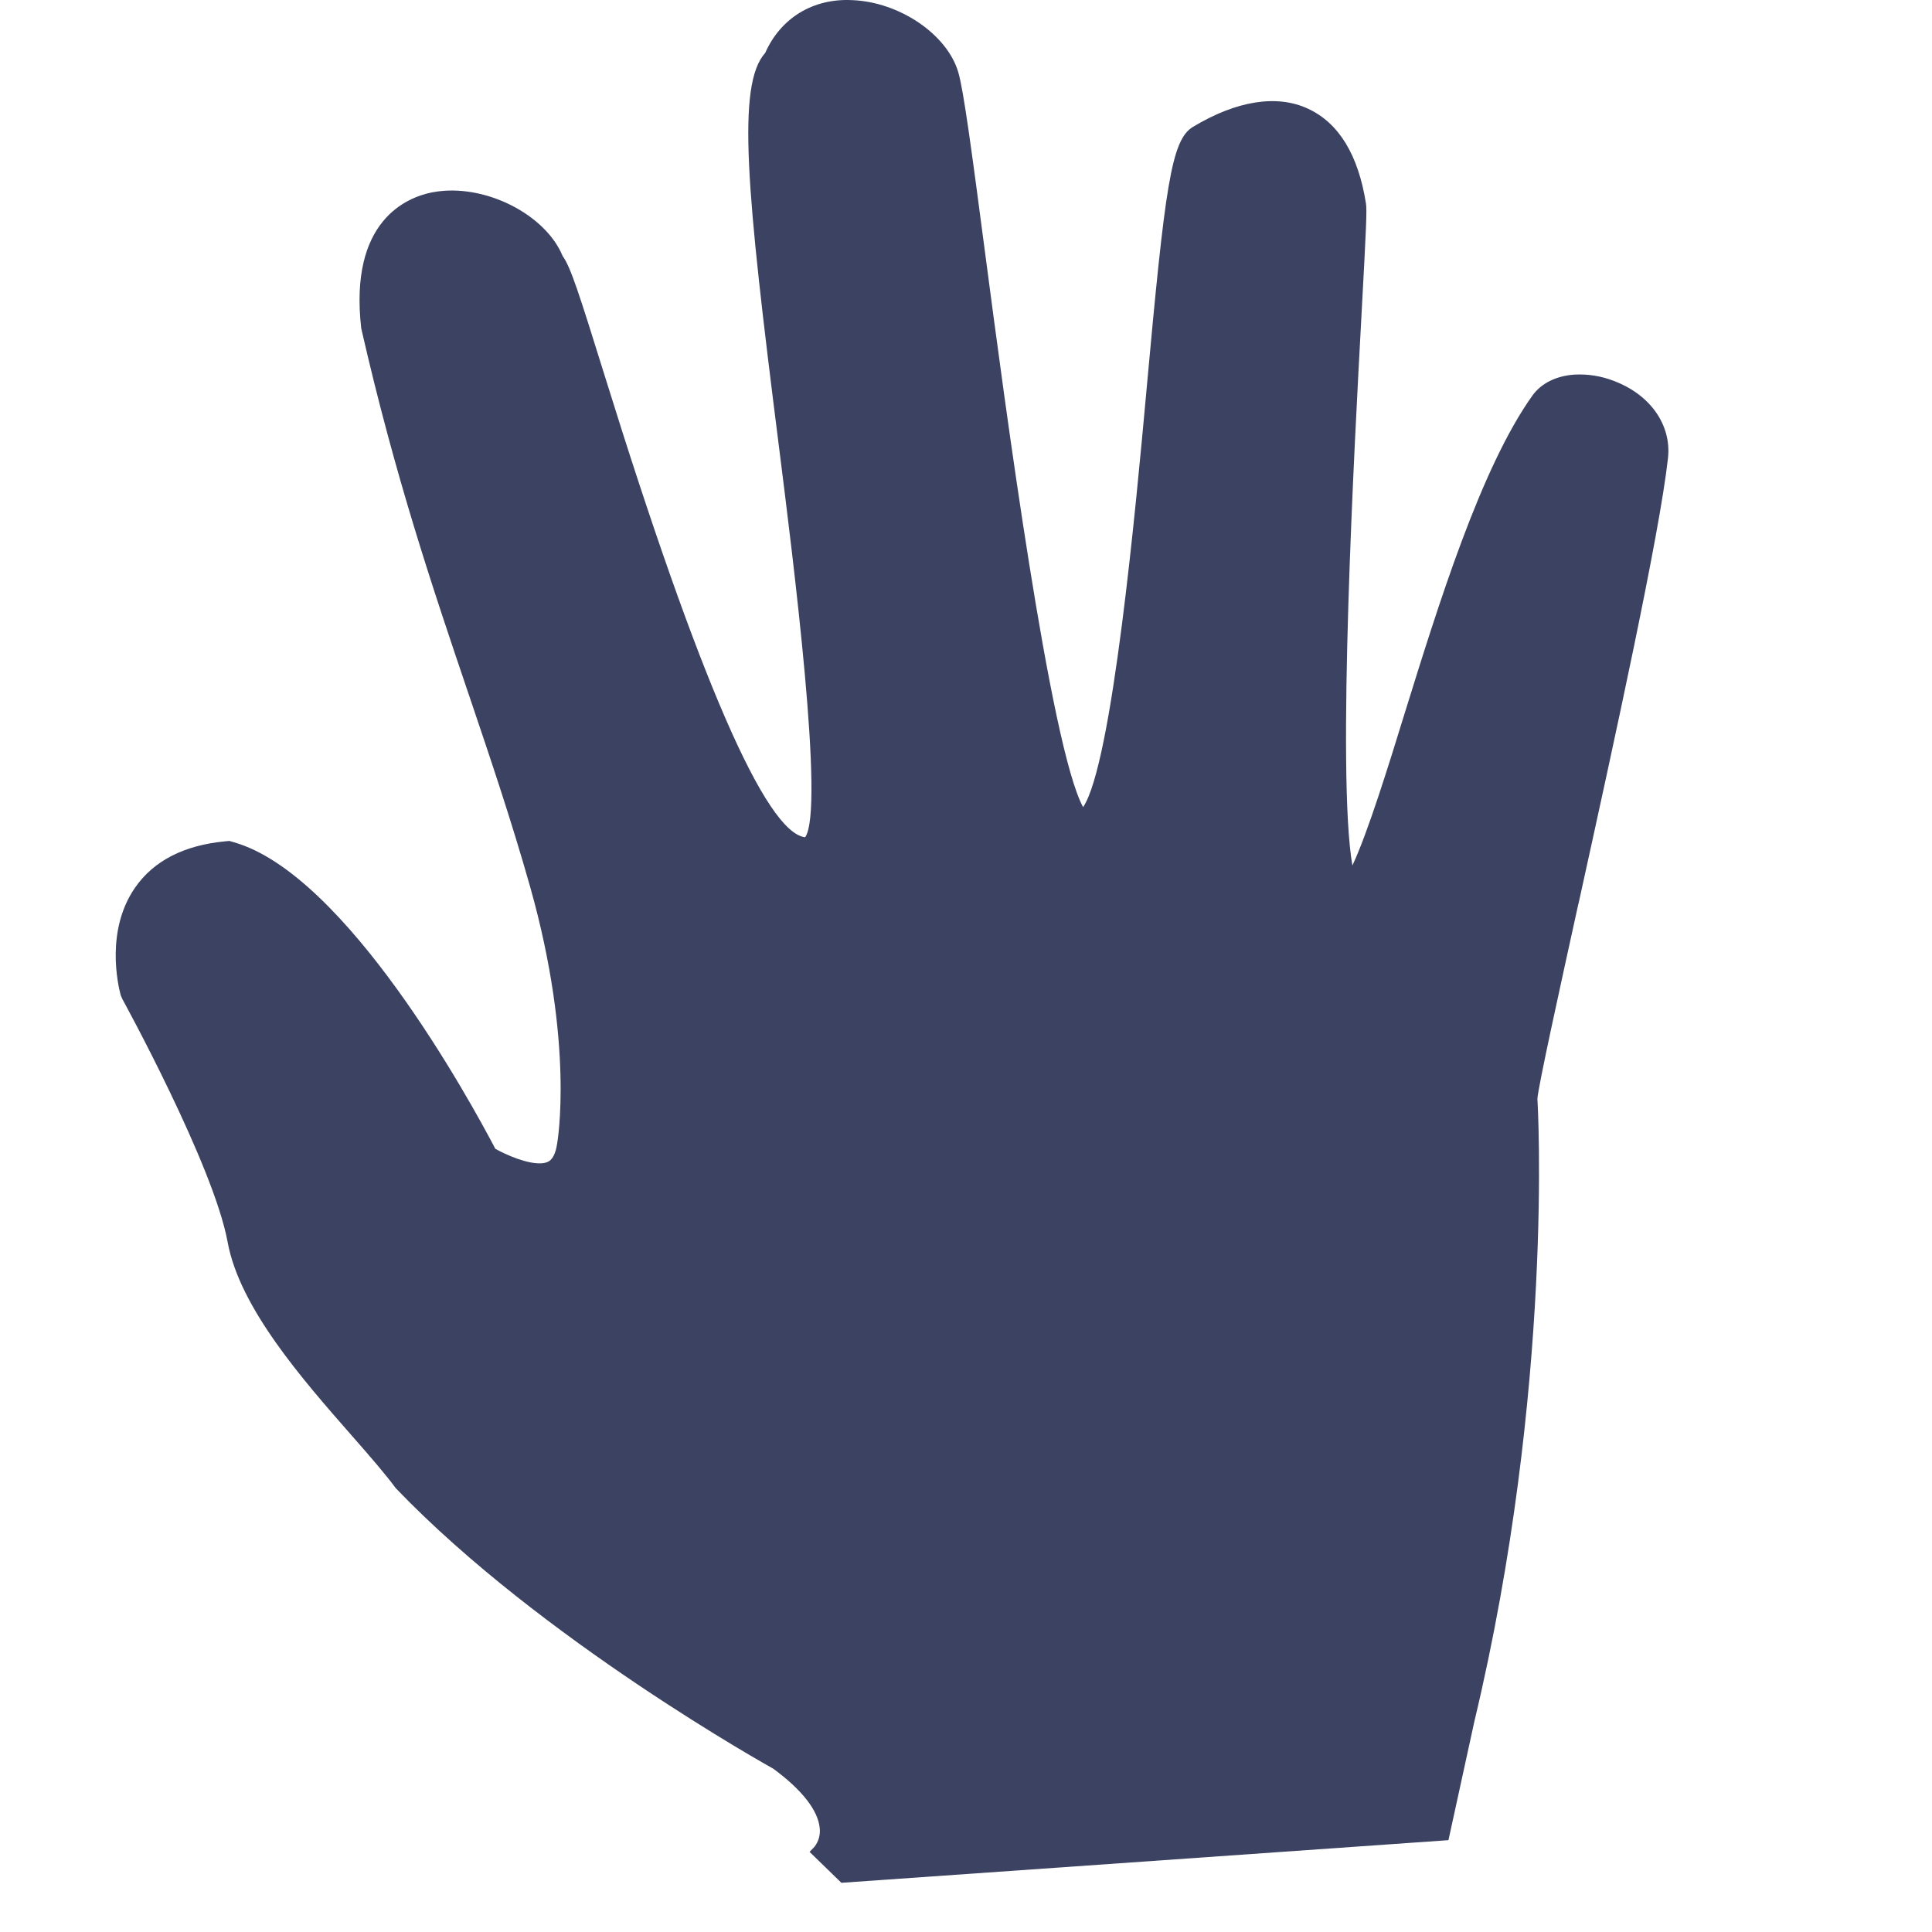
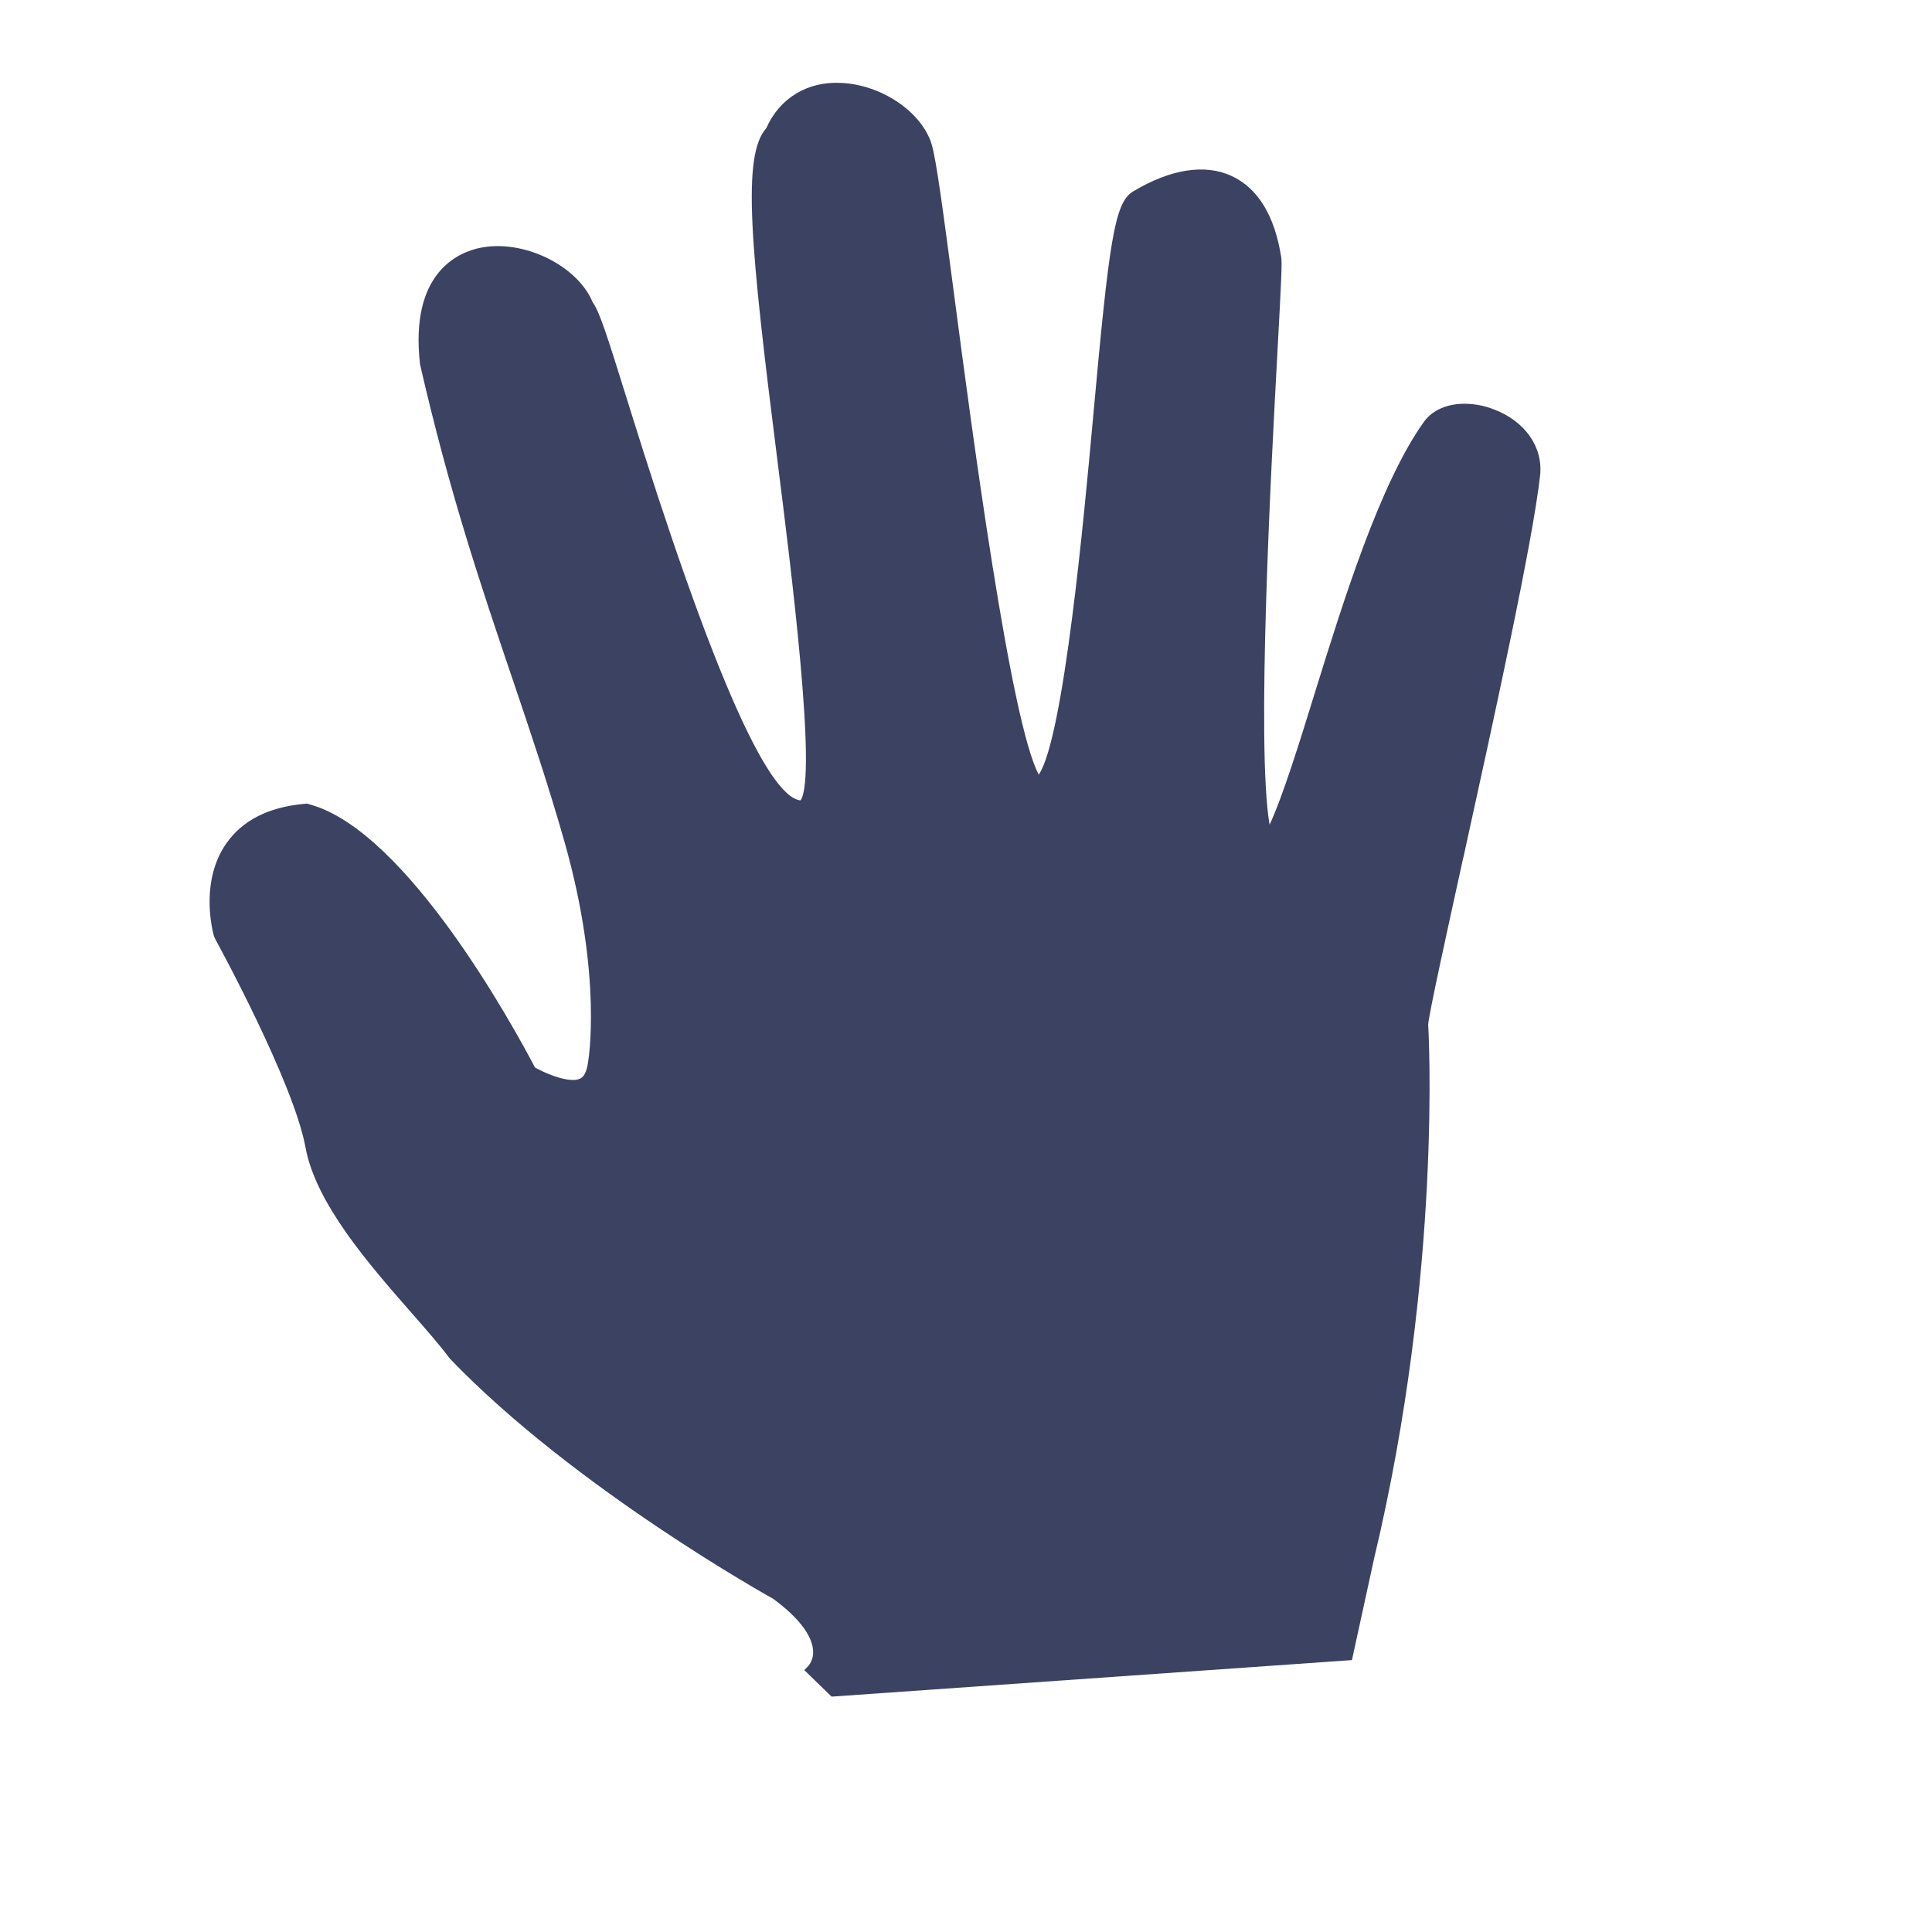
- <svg xmlns="http://www.w3.org/2000/svg" width="100" height="100" viewBox="-3 0 60 60">
+ <svg xmlns="http://www.w3.org/2000/svg" width="100" height="100" viewBox="-7 -3 70 70">
  <path fill="#3B4262" d="M47.125 11.832a2.922 2.922 0 00-1.232-.198c-.57.04-1.029.271-1.302.65-1.604 2.248-2.919 6.493-3.979 9.905-.486 1.577-1.14 3.688-1.612 4.69-.493-2.807.064-13.09.28-17.05l.003-.064c.15-2.751.17-3.234.138-3.446-.238-1.509-.843-2.5-1.799-2.943-.966-.45-2.22-.25-3.572.563-.677.41-.865 1.816-1.446 8.19l-.002.028c-.32 3.502-1.058 11.566-1.965 12.91-1.023-1.88-2.431-12.555-3.039-17.176-.425-3.236-.673-5.094-.84-5.655-.35-1.176-1.83-2.176-3.295-2.232-1.22-.06-2.22.56-2.698 1.638-.894.995-.578 4.292.41 12.102.47 3.718 1.44 11.395.83 12.257-1.219-.133-3.31-4.942-6.215-14.299-.816-2.62-1.068-3.408-1.318-3.753-.494-1.202-2.172-2.129-3.676-2.024a3.183 3.183 0 00-.377.049c-.787.156-2.584.881-2.2 4.226 1.06 4.637 2.213 8.041 3.331 11.346l.023.066c.669 1.98 1.302 3.85 1.89 5.925 1.385 4.9.846 7.94.84 7.975-.046.312-.143.503-.288.57a.556.556 0 01-.195.045c-.44.03-1.098-.26-1.437-.45-.776-1.482-4.636-8.544-8.134-9.524l-.126-.037-.127.012c-1.283.121-2.226.606-2.803 1.441-.914 1.32-.535 3.002-.444 3.34l.052.12c.028.051 2.834 5.165 3.268 7.544.374 2.04 2.311 4.25 3.869 6.026l.064.073c.508.58.946 1.083 1.292 1.548 4.519 4.713 11.665 8.677 11.723 8.71.892.657 1.387 1.293 1.44 1.84a.798.798 0 01-.16.58l-.155.162.988.96 18.853-1.324.804-3.684c2.486-10.402 1.967-19.272 1.958-19.33.01-.327.706-3.483 1.266-6.033l.017-.065c1.117-5.08 2.505-11.4 2.772-13.803.116-1.028-.542-1.972-1.675-2.401z" />
</svg>
